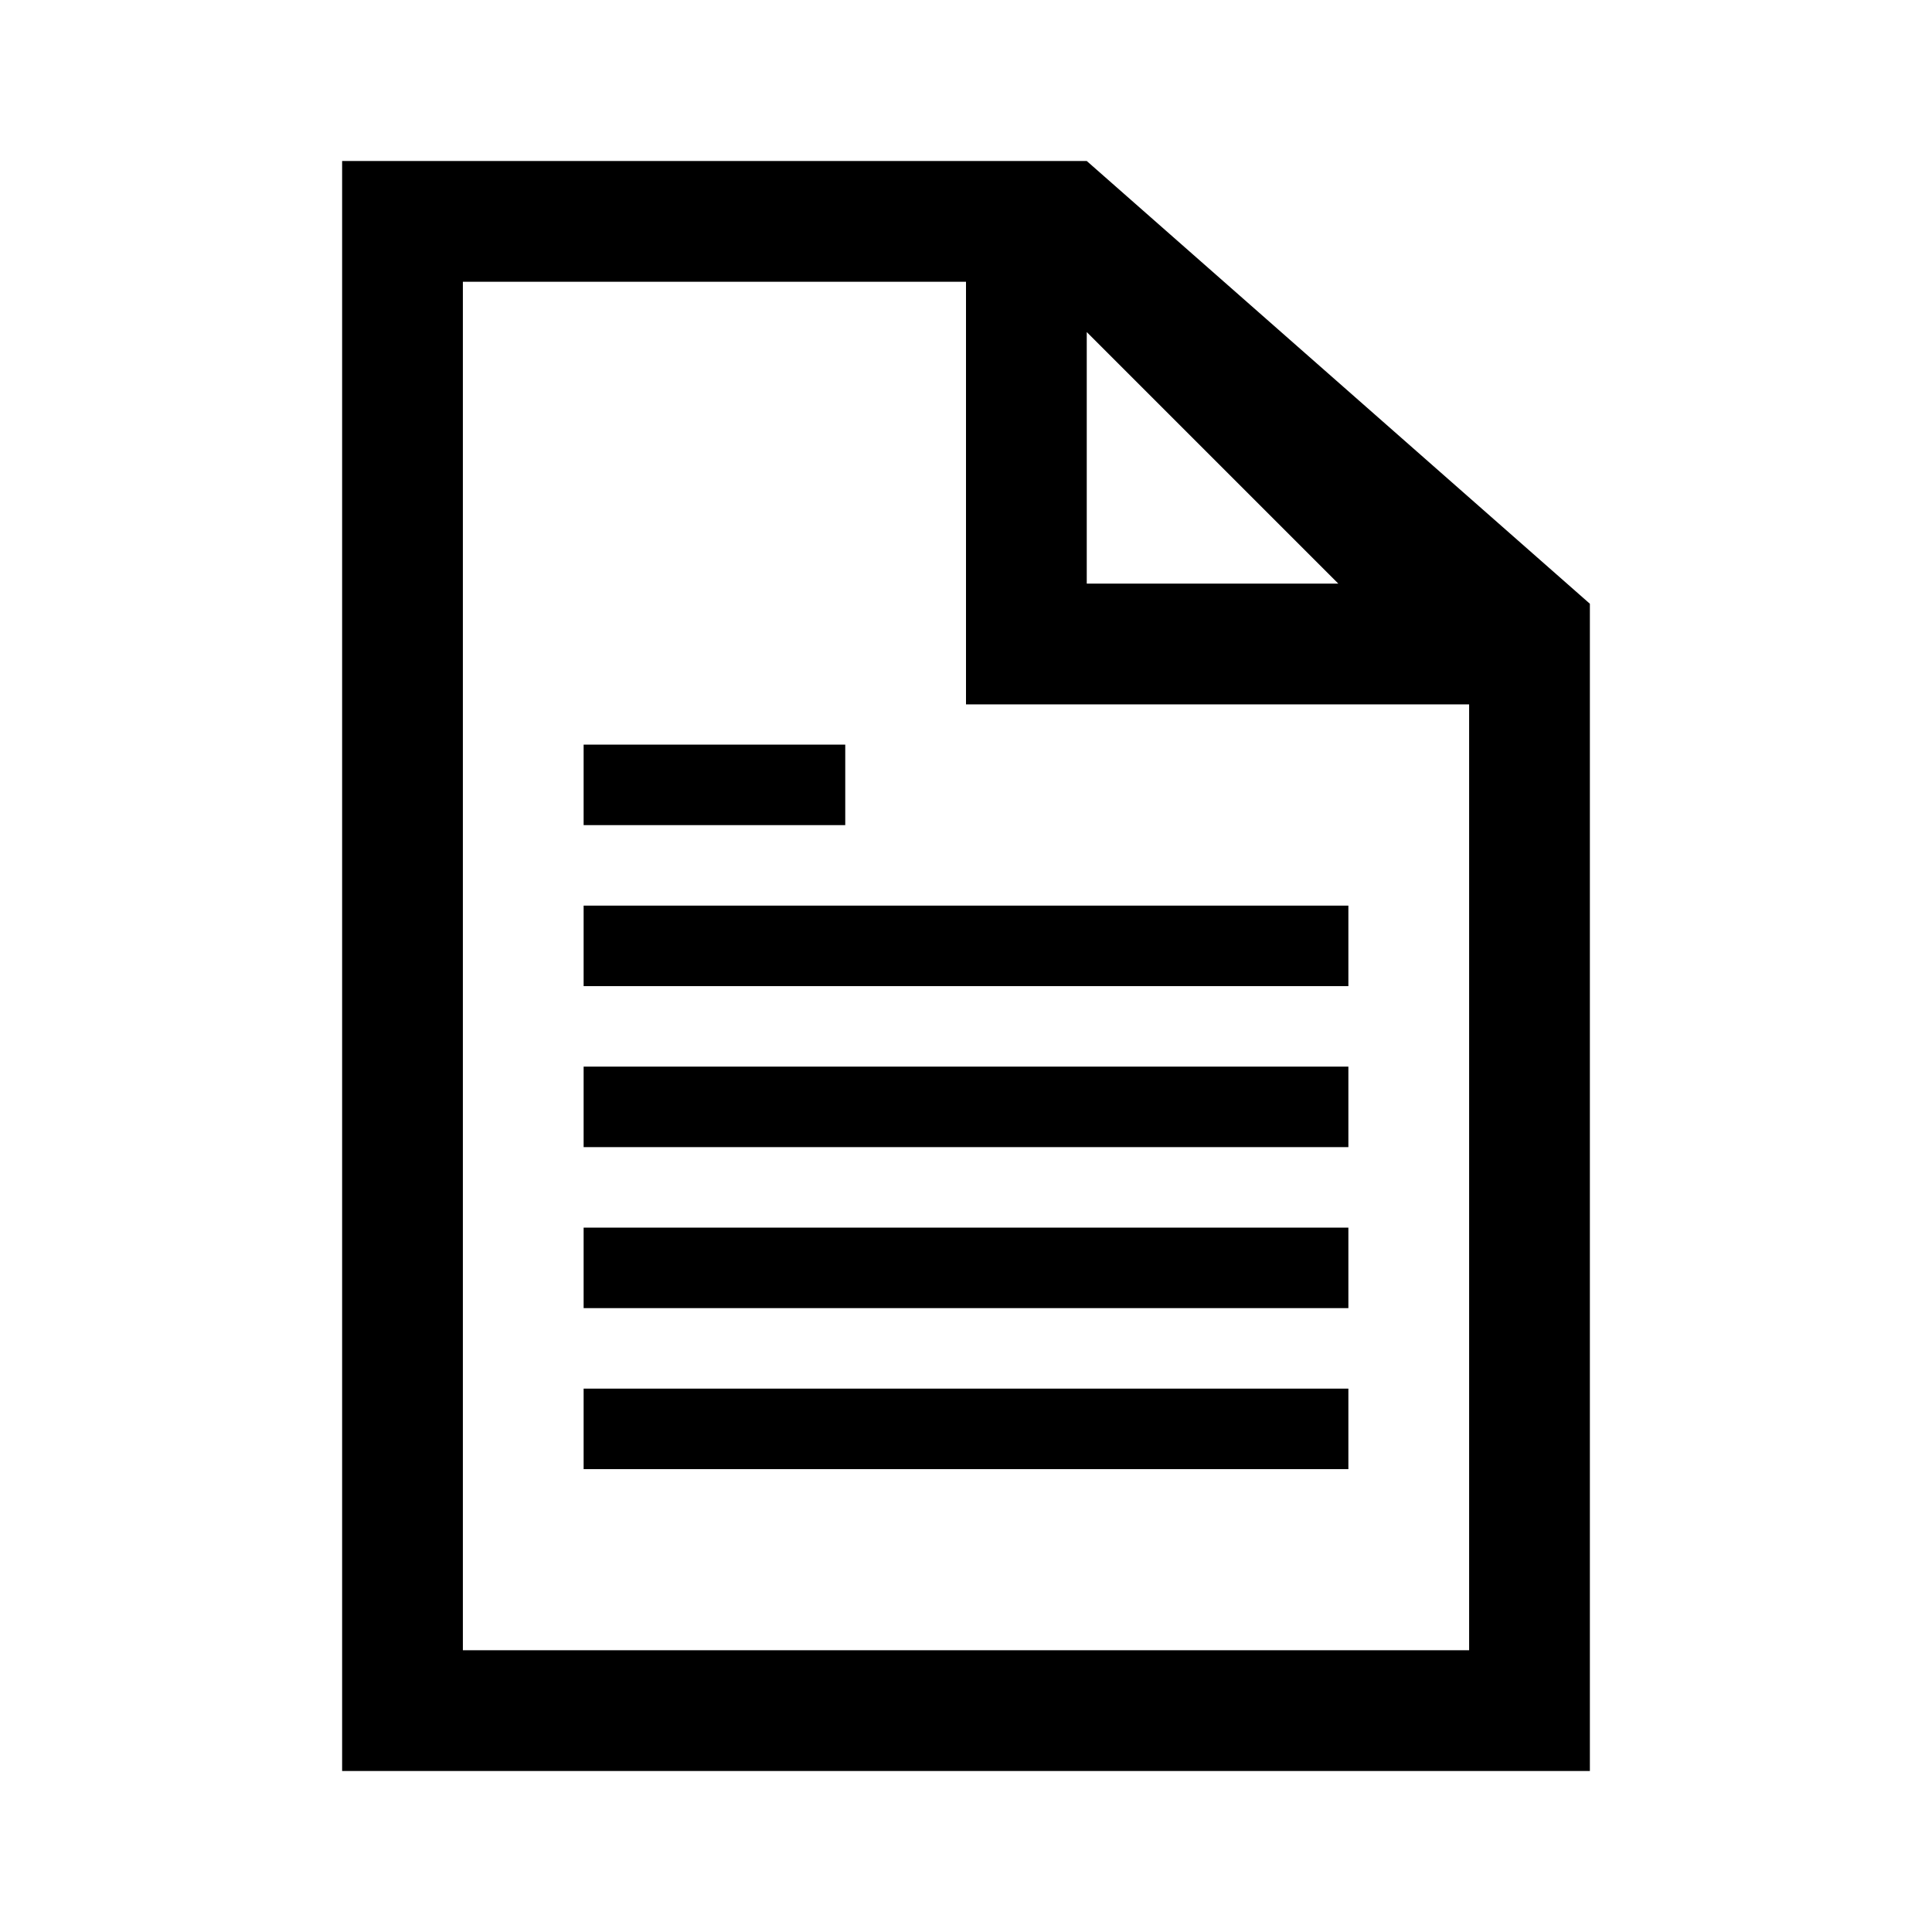
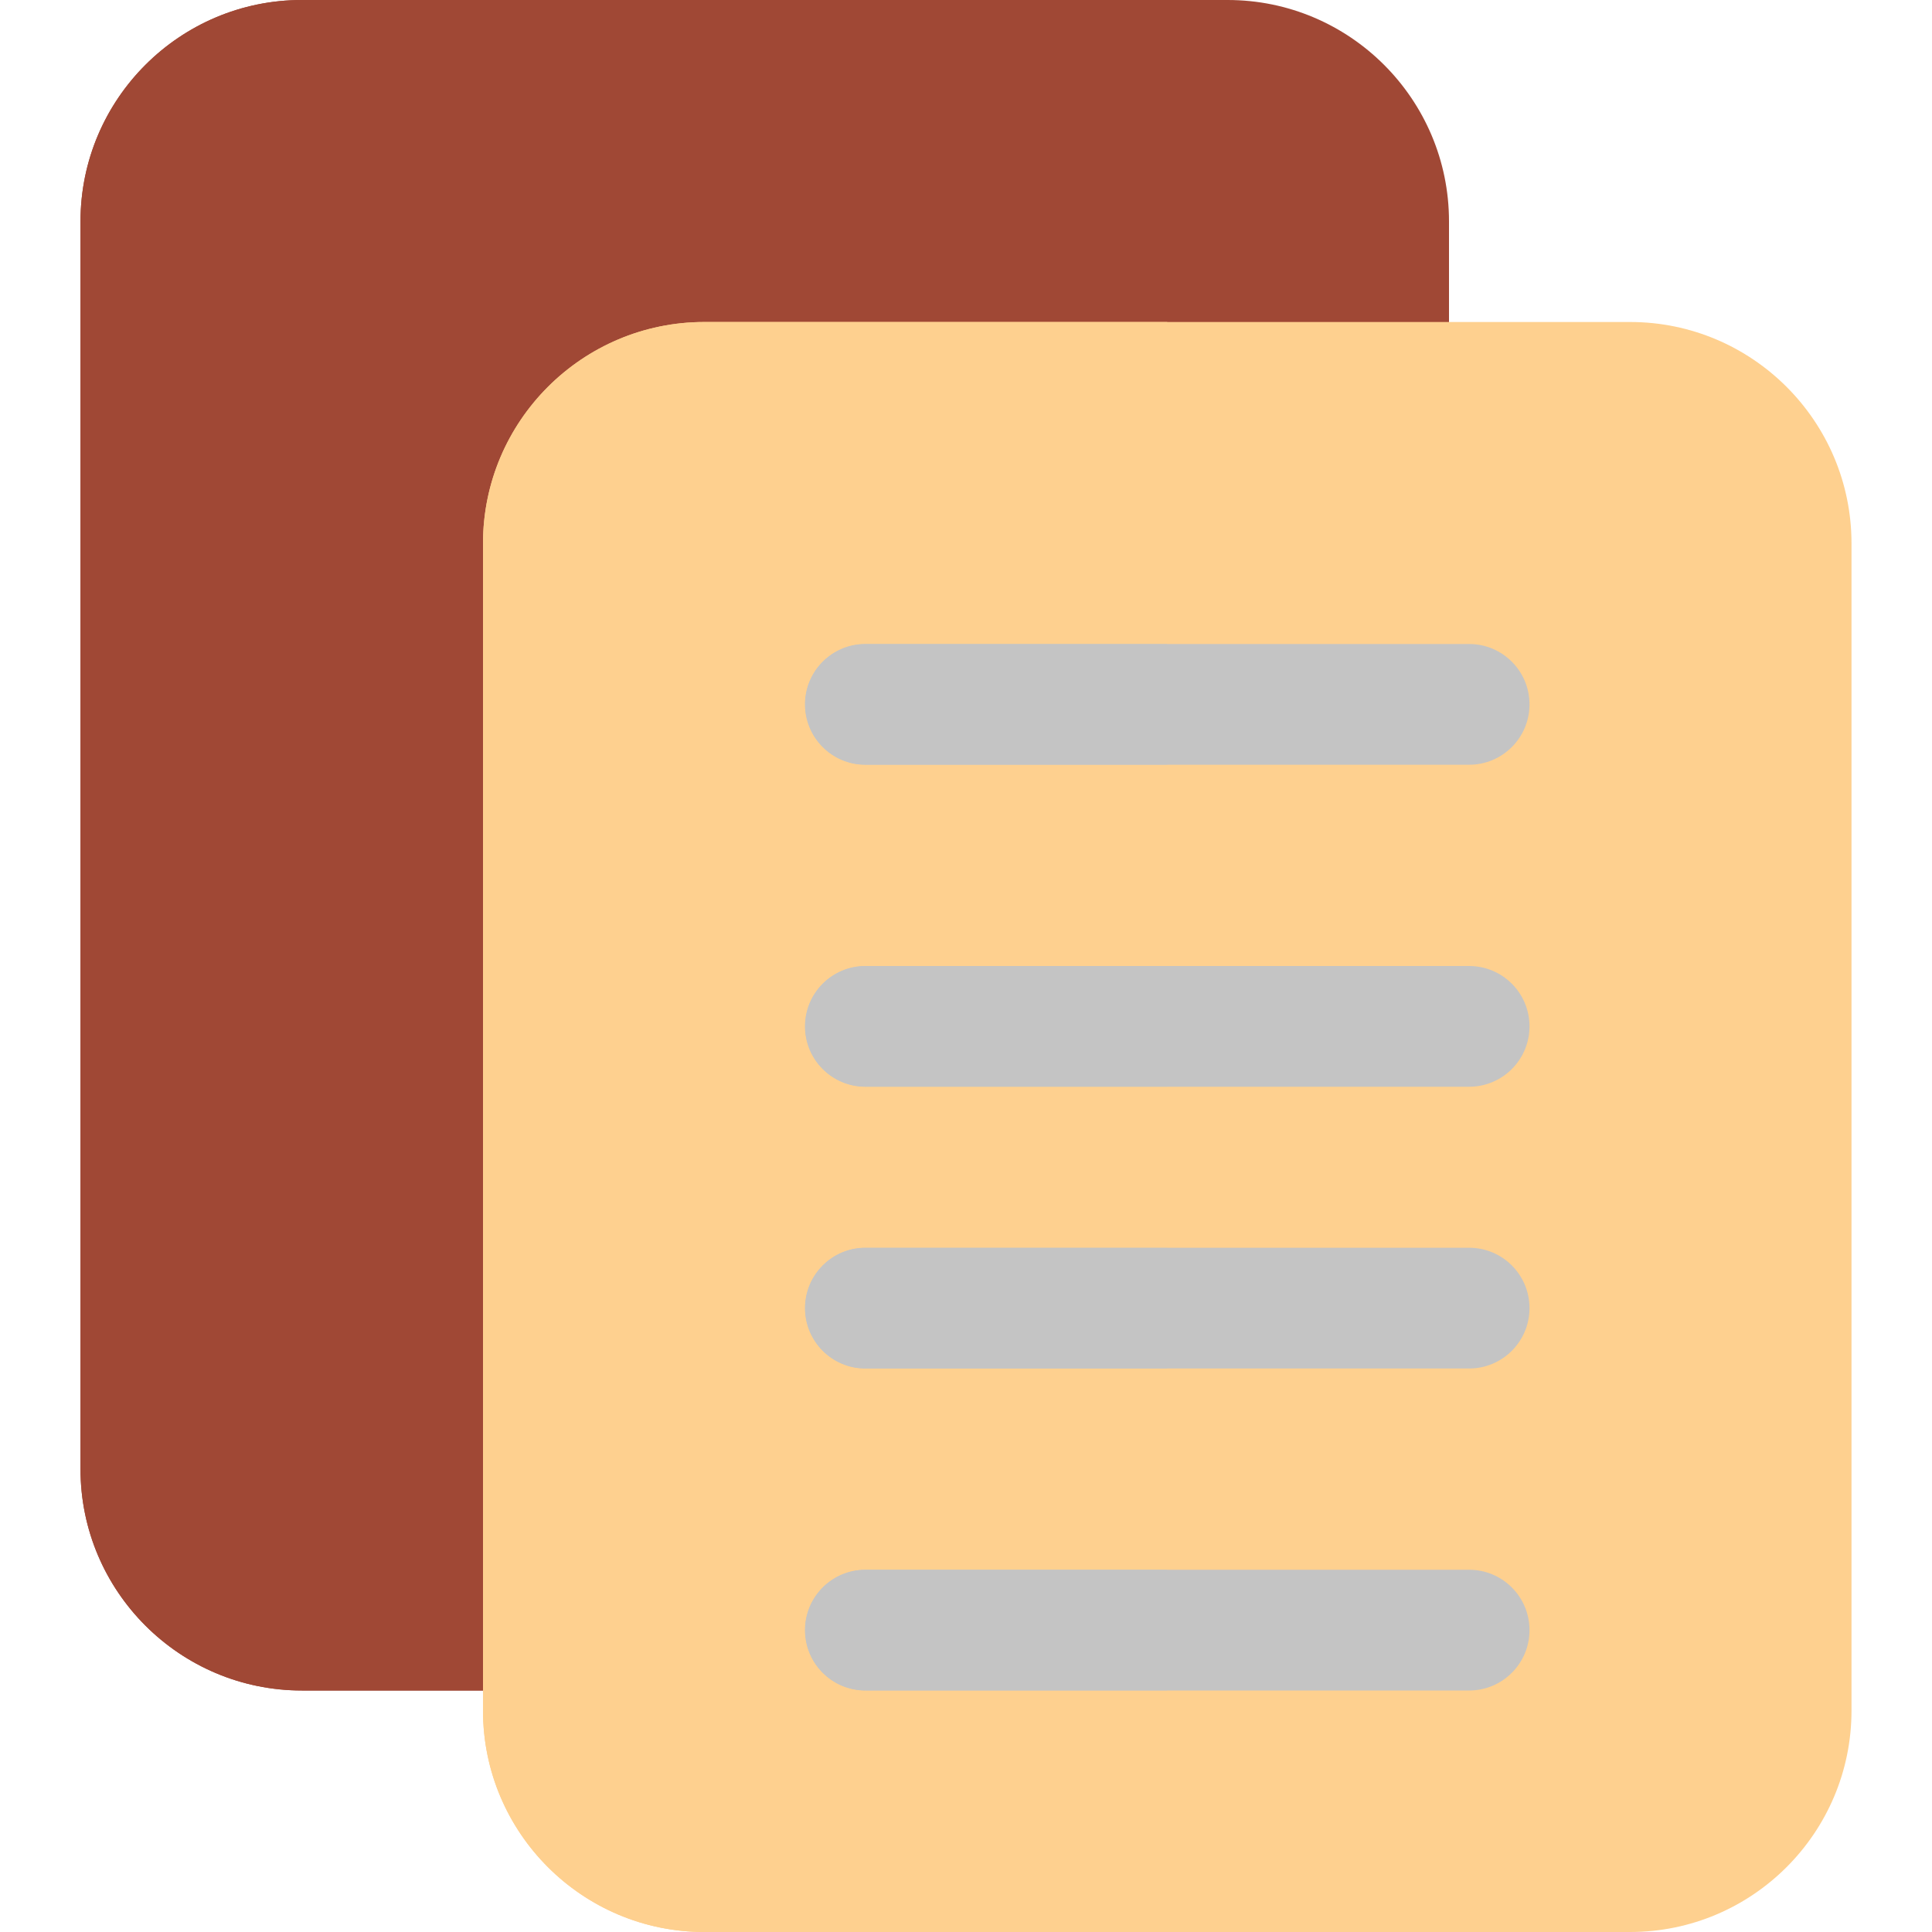
- <svg xmlns="http://www.w3.org/2000/svg" viewBox="0 0 96 96" id="Icons_Document" overflow="hidden">
-   <path d="M23 82 23 14 48 14 48 35 73 35 73 82 23 82ZM54 16.5 66.5 29 54 29 54 16.5ZM54 8 17 8 17 88 79 88 79 30 54 8Z" />
-   <rect x="29" y="45" width="38" height="4" />
-   <rect x="29" y="37" width="13" height="4" />
-   <rect x="29" y="53" width="38" height="4" />
-   <rect x="29" y="61" width="38" height="4" />
-   <rect x="29" y="69" width="38" height="4" />
+ <svg xmlns="http://www.w3.org/2000/svg" id="color" enable-background="new 0 0 24 24" height="512px" viewBox="0 0 24 24" width="512px" class="">
+   <g>
+     <path d="m15.25 21h-11.5c-1.517 0-2.75-1.233-2.75-2.75v-15.5c0-1.517 1.233-2.75 2.75-2.75h11.5c1.517 0 2.75 1.233 2.75 2.75v15.5c0 1.517-1.233 2.75-2.75 2.75z" fill="#1976d2" data-original="#1976D2" class="" style="fill:#A04835" data-old_color="#1976d2" />
+     <path d="m10 0h-6.25c-1.517 0-2.75 1.233-2.75 2.75v15.5c0 1.517 1.233 2.75 2.75 2.75h6.25z" fill="#1667b7" data-original="#1667B7" class="" style="fill:#A04835" data-old_color="#1667b7" />
+     <path d="m20.25 24h-11.5c-1.517 0-2.75-1.233-2.75-2.75v-14.5c0-1.517 1.233-2.75 2.75-2.75h11.5c1.517 0 2.75 1.233 2.75 2.75v14.5c0 1.517-1.233 2.75-2.75 2.75z" fill="#eceff1" data-original="#ECEFF1" class="" style="fill:#FED08F" data-old_color="#eceff1" />
+     <g fill="#607d8b">
+       <path d="m18.25 17h-7.5c-.414 0-.75-.336-.75-.75s.336-.75.75-.75h7.5c.414 0 .75.336.75.75s-.336.75-.75.75z" data-original="#607D8B" class="active-path" style="fill:#C4C4C4" data-old_color="#607D8B" />
+       <path d="m18.25 21h-7.5c-.414 0-.75-.336-.75-.75s.336-.75.75-.75h7.5c.414 0 .75.336.75.75s-.336.75-.75.75z" data-original="#607D8B" class="active-path" style="fill:#C4C4C4" data-old_color="#607D8B" />
+       <path d="m18.25 13.5h-7.5c-.414 0-.75-.336-.75-.75s.336-.75.75-.75h7.5c.414 0 .75.336.75.75s-.336.75-.75.75z" data-original="#607D8B" class="active-path" style="fill:#C4C4C4" data-old_color="#607D8B" />
+       <path d="m18.25 9.5h-7.5c-.414 0-.75-.336-.75-.75s.336-.75.75-.75h7.5c.414 0 .75.336.75.75s-.336.75-.75.75z" data-original="#607D8B" class="active-path" style="fill:#C4C4C4" data-old_color="#607D8B" />
+     </g>
+     <path d="m14.5 4h-5.75c-1.517 0-2.75 1.233-2.75 2.75v14.5c0 1.517 1.233 2.75 2.75 2.75h5.75v-3h-3.75c-.414 0-.75-.336-.75-.75s.336-.75.75-.75h3.75v-2.5h-3.75c-.414 0-.75-.336-.75-.75s.336-.75.75-.75h3.75v-2h-3.75c-.414 0-.75-.336-.75-.75s.336-.75.75-.75h3.75v-2.5h-3.75c-.414 0-.75-.336-.75-.75s.336-.75.75-.75h3.75z" fill="#cdd0d2" data-original="#CDD0D2" class="" style="fill:#FED08F" data-old_color="#cdd0d2" />
+     <path d="m14.5 15.5h-3.75c-.414 0-.75.336-.75.75s.336.75.75.75h3.75z" fill="#546d79" data-original="#546D79" class="" style="fill:#C4C4C4" data-old_color="#546d79" />
+     <path d="m14.5 19.5h-3.75c-.414 0-.75.336-.75.75s.336.75.75.75h3.75z" fill="#546d79" data-original="#546D79" class="" style="fill:#C4C4C4" data-old_color="#546d79" />
+     <path d="m14.5 12h-3.75c-.414 0-.75.336-.75.75s.336.75.75.75h3.75z" fill="#546d79" data-original="#546D79" class="" style="fill:#C4C4C4" data-old_color="#546d79" />
+     <path d="m14.5 8h-3.75c-.414 0-.75.336-.75.75s.336.75.75.75h3.75z" fill="#546d79" data-original="#546D79" class="" style="fill:#C4C4C4" data-old_color="#546d79" />
+   </g>
</svg>
